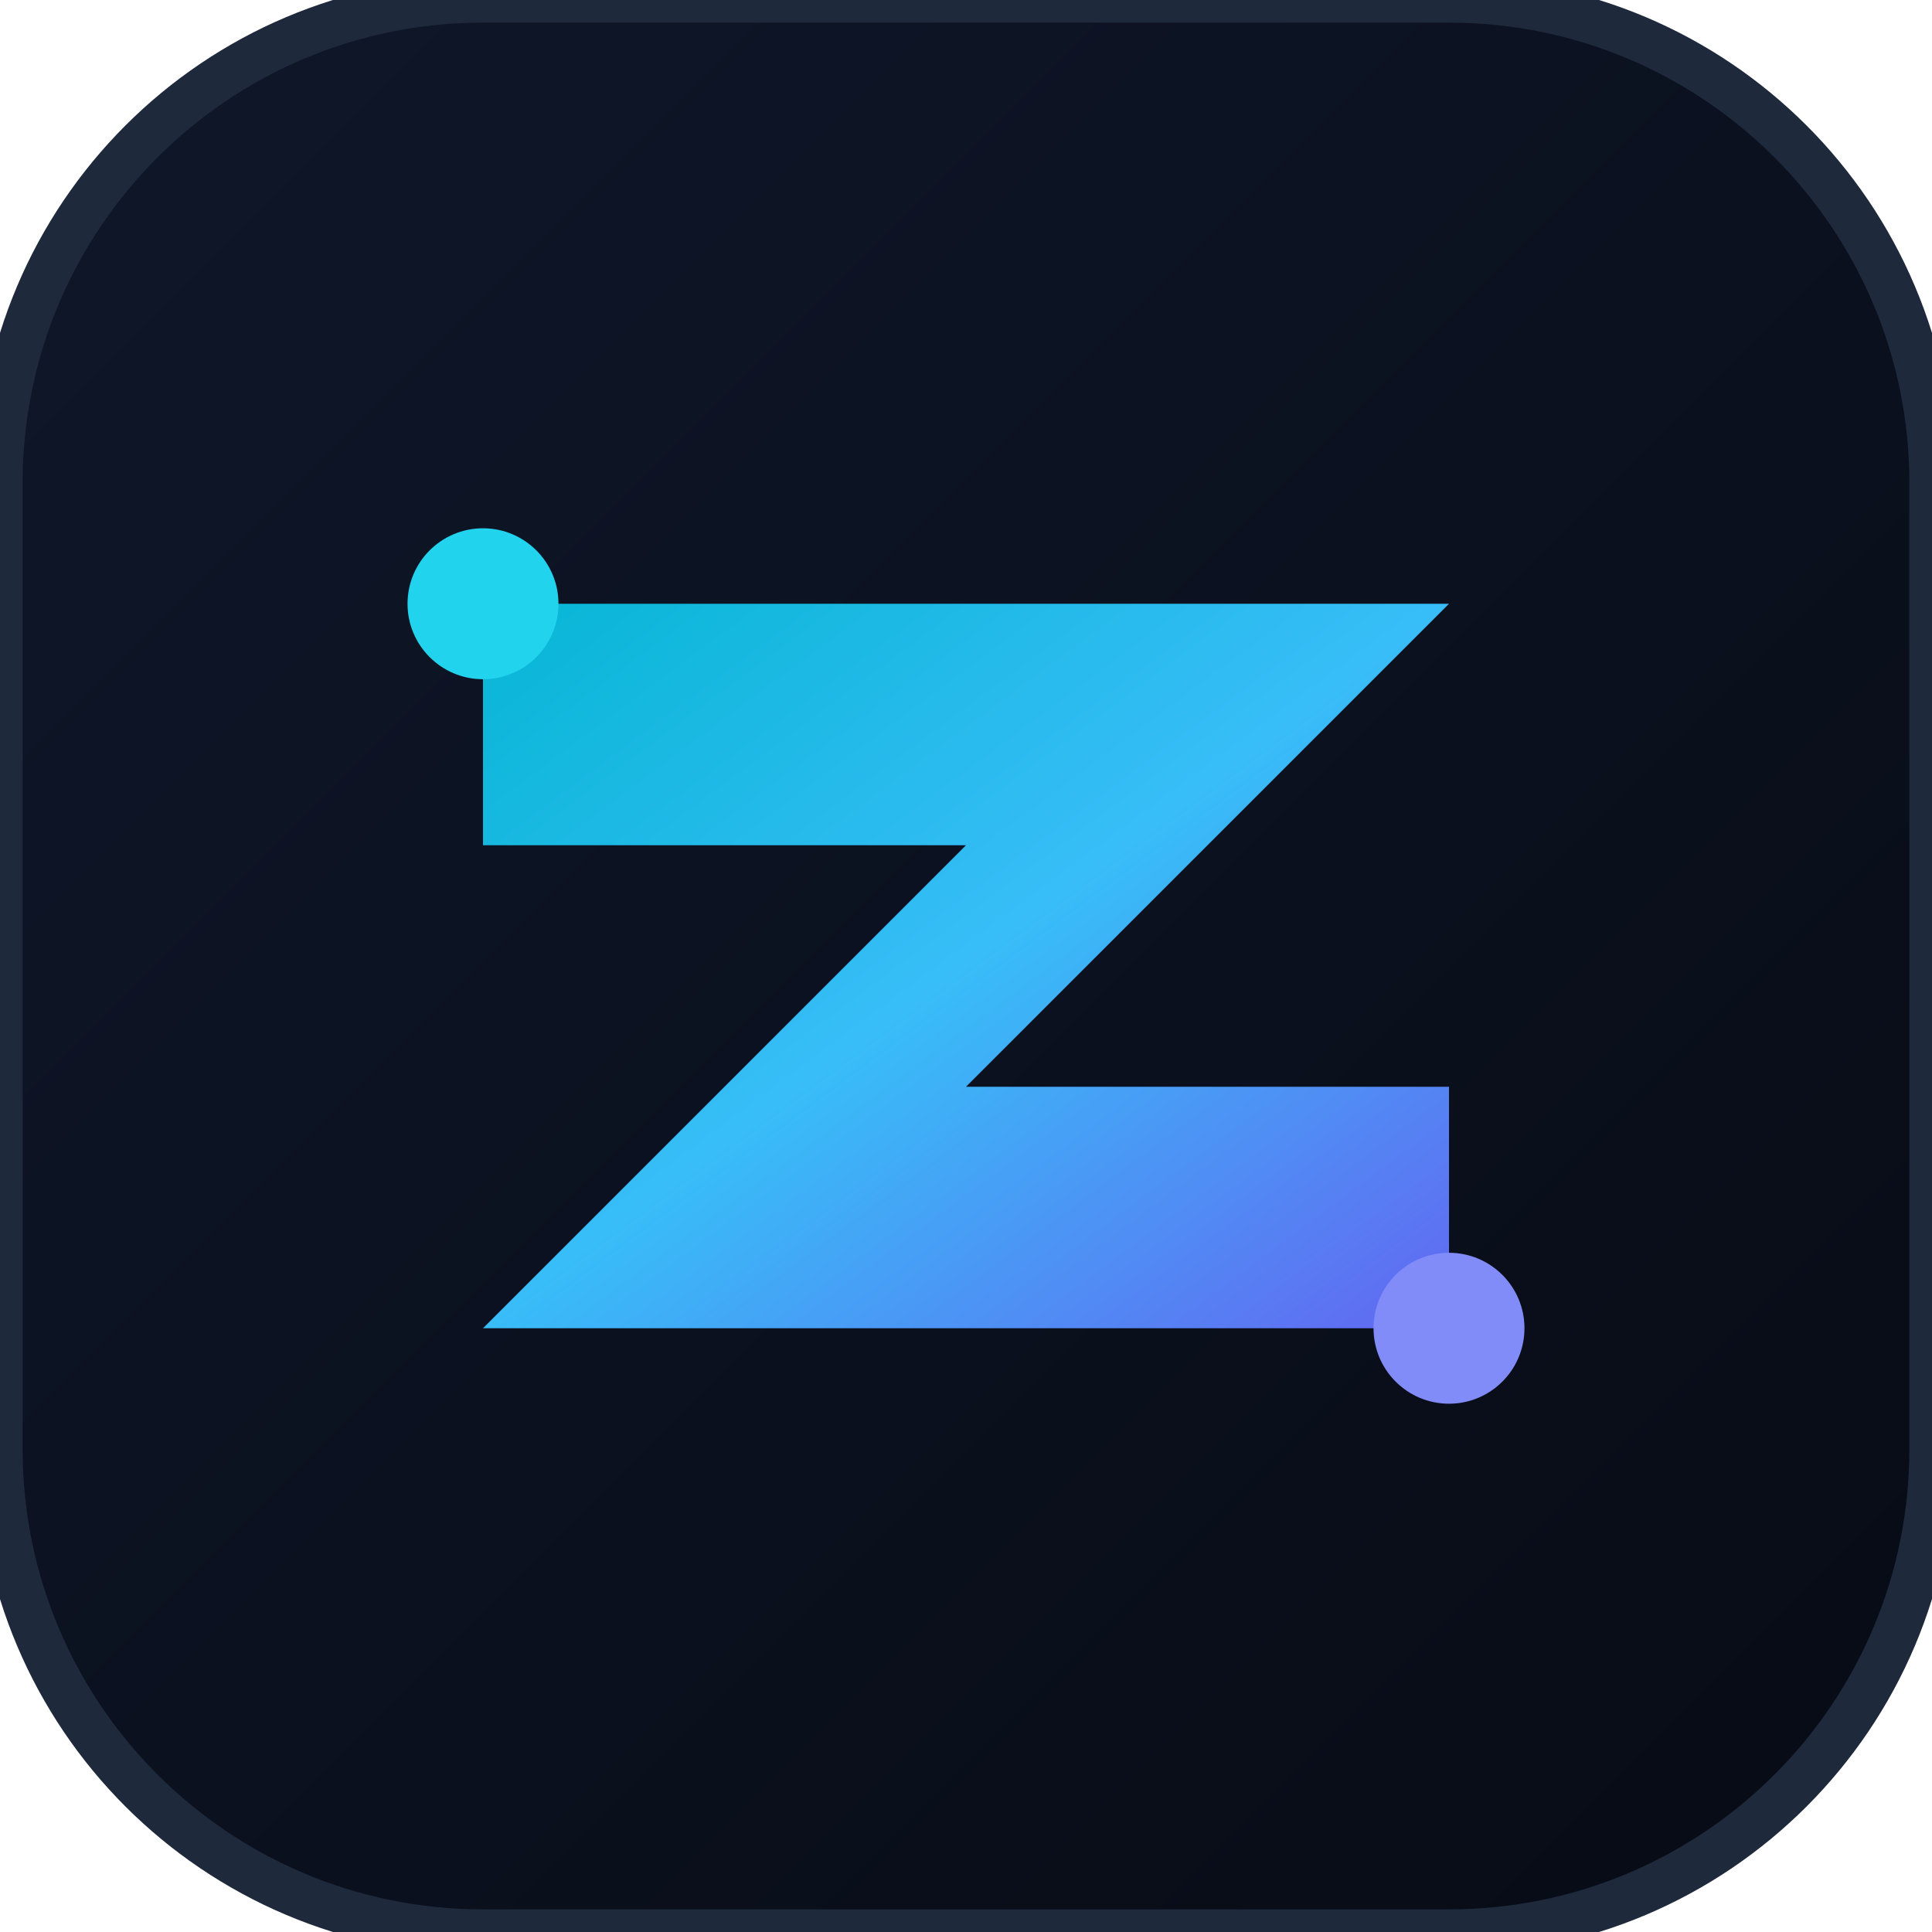
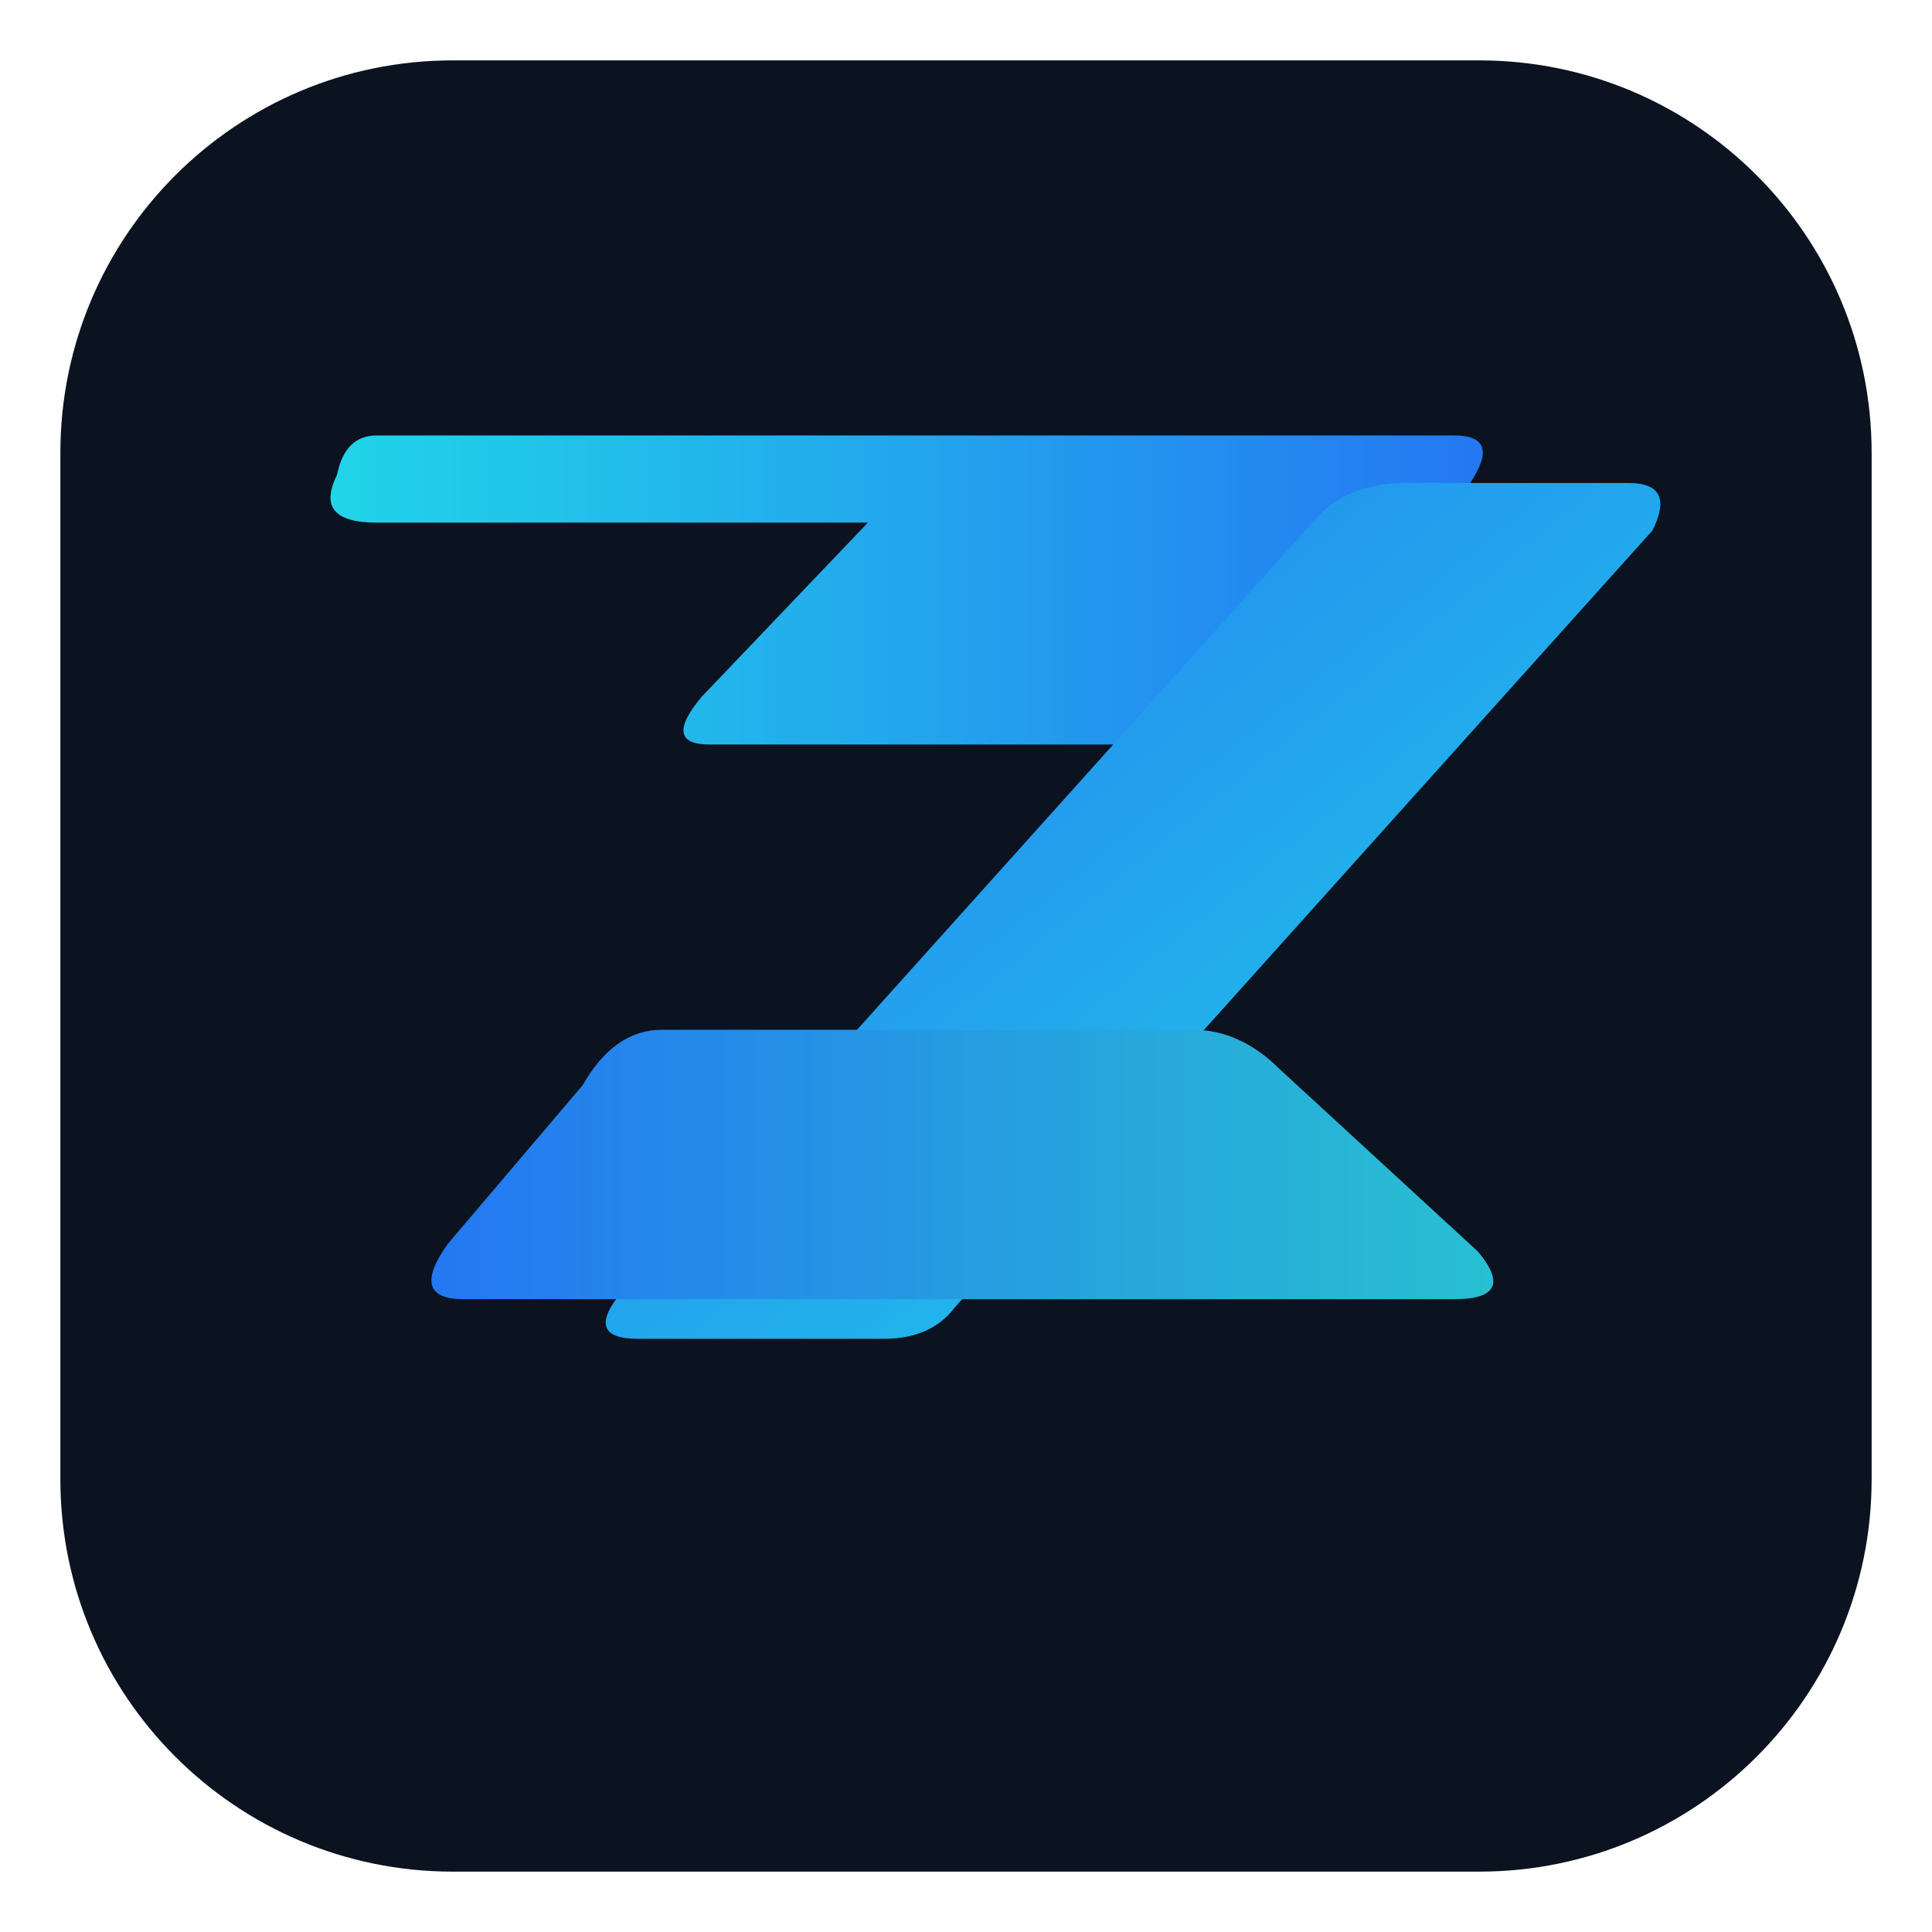
- <svg xmlns="http://www.w3.org/2000/svg" viewBox="0 0 64 64" width="64" height="64">
+ <svg xmlns="http://www.w3.org/2000/svg" width="256" height="256" viewBox="0 0 256 256" role="img" aria-labelledby="title">
  <defs>
-     <linearGradient id="zelvoriGradIcon" x1="0%" y1="0%" x2="100%" y2="100%">
-       <stop offset="0%" stop-color="#06b6d4" />
-       <stop offset="50%" stop-color="#38bdf8" />
-       <stop offset="100%" stop-color="#6366f1" />
+     <linearGradient id="a" x1="0" y1="0" x2="1" y2="0">
+       <stop offset="0" stop-color="#21D4E8" />
+       <stop offset="1" stop-color="#2478F2" />
    </linearGradient>
-     <linearGradient id="zelvoriDarkIcon" x1="0%" y1="0%" x2="100%" y2="100%">
-       <stop offset="0%" stop-color="#0f172a" />
-       <stop offset="100%" stop-color="#070b14" />
+     <linearGradient id="b" x1="0" y1="0" x2="1" y2="1">
+       <stop offset="0" stop-color="#2478F2" />
+       <stop offset="1" stop-color="#21D4E8" />
+     </linearGradient>
+     <linearGradient id="c" x1="0" y1="0" x2="1" y2="0">
+       <stop offset="0" stop-color="#2478F2" />
+       <stop offset="1" stop-color="#28BFD1" />
    </linearGradient>
  </defs>
-   <rect width="64" height="64" rx="16" fill="url(#zelvoriDarkIcon)" stroke="#1e293b" stroke-width="1.5" />
-   <path d="M16 20 H48 L32 36 H48 V44 H16 L32 28 H16 Z" fill="url(#zelvoriGradIcon)" fill-rule="evenodd" />
-   <circle cx="16" cy="20" r="2.5" fill="#22d3ee" />
-   <circle cx="48" cy="44" r="2.5" fill="#818cf8" />
+   <rect x="8" y="8" width="240" height="240" rx="52" fill="#0B1220" />
+   <g transform="translate(31 43) scale(1.05)">
+     <path d="M18 14 H154 Q160 14 156 20 L127 53 H60 Q54 53 59 47 L80 25 H18 Q10 25 13 19 Q14 14 18 14 Z" fill="url(#a)" />
+     <path d="M148 20 L176 20 Q182 20 179 26 L91 124 Q88 128 82 128 H51 Q44 128 49 122 L137 24 Q141 20 148 20 Z" fill="url(#b)" />
+     <path d="M54 89 H121 Q127 89 132 94 L157 117 Q162 123 154 123 H29 Q22 123 27 116 L44 96 Q48 89 54 89 Z" fill="url(#c)" />
+   </g>
</svg>
